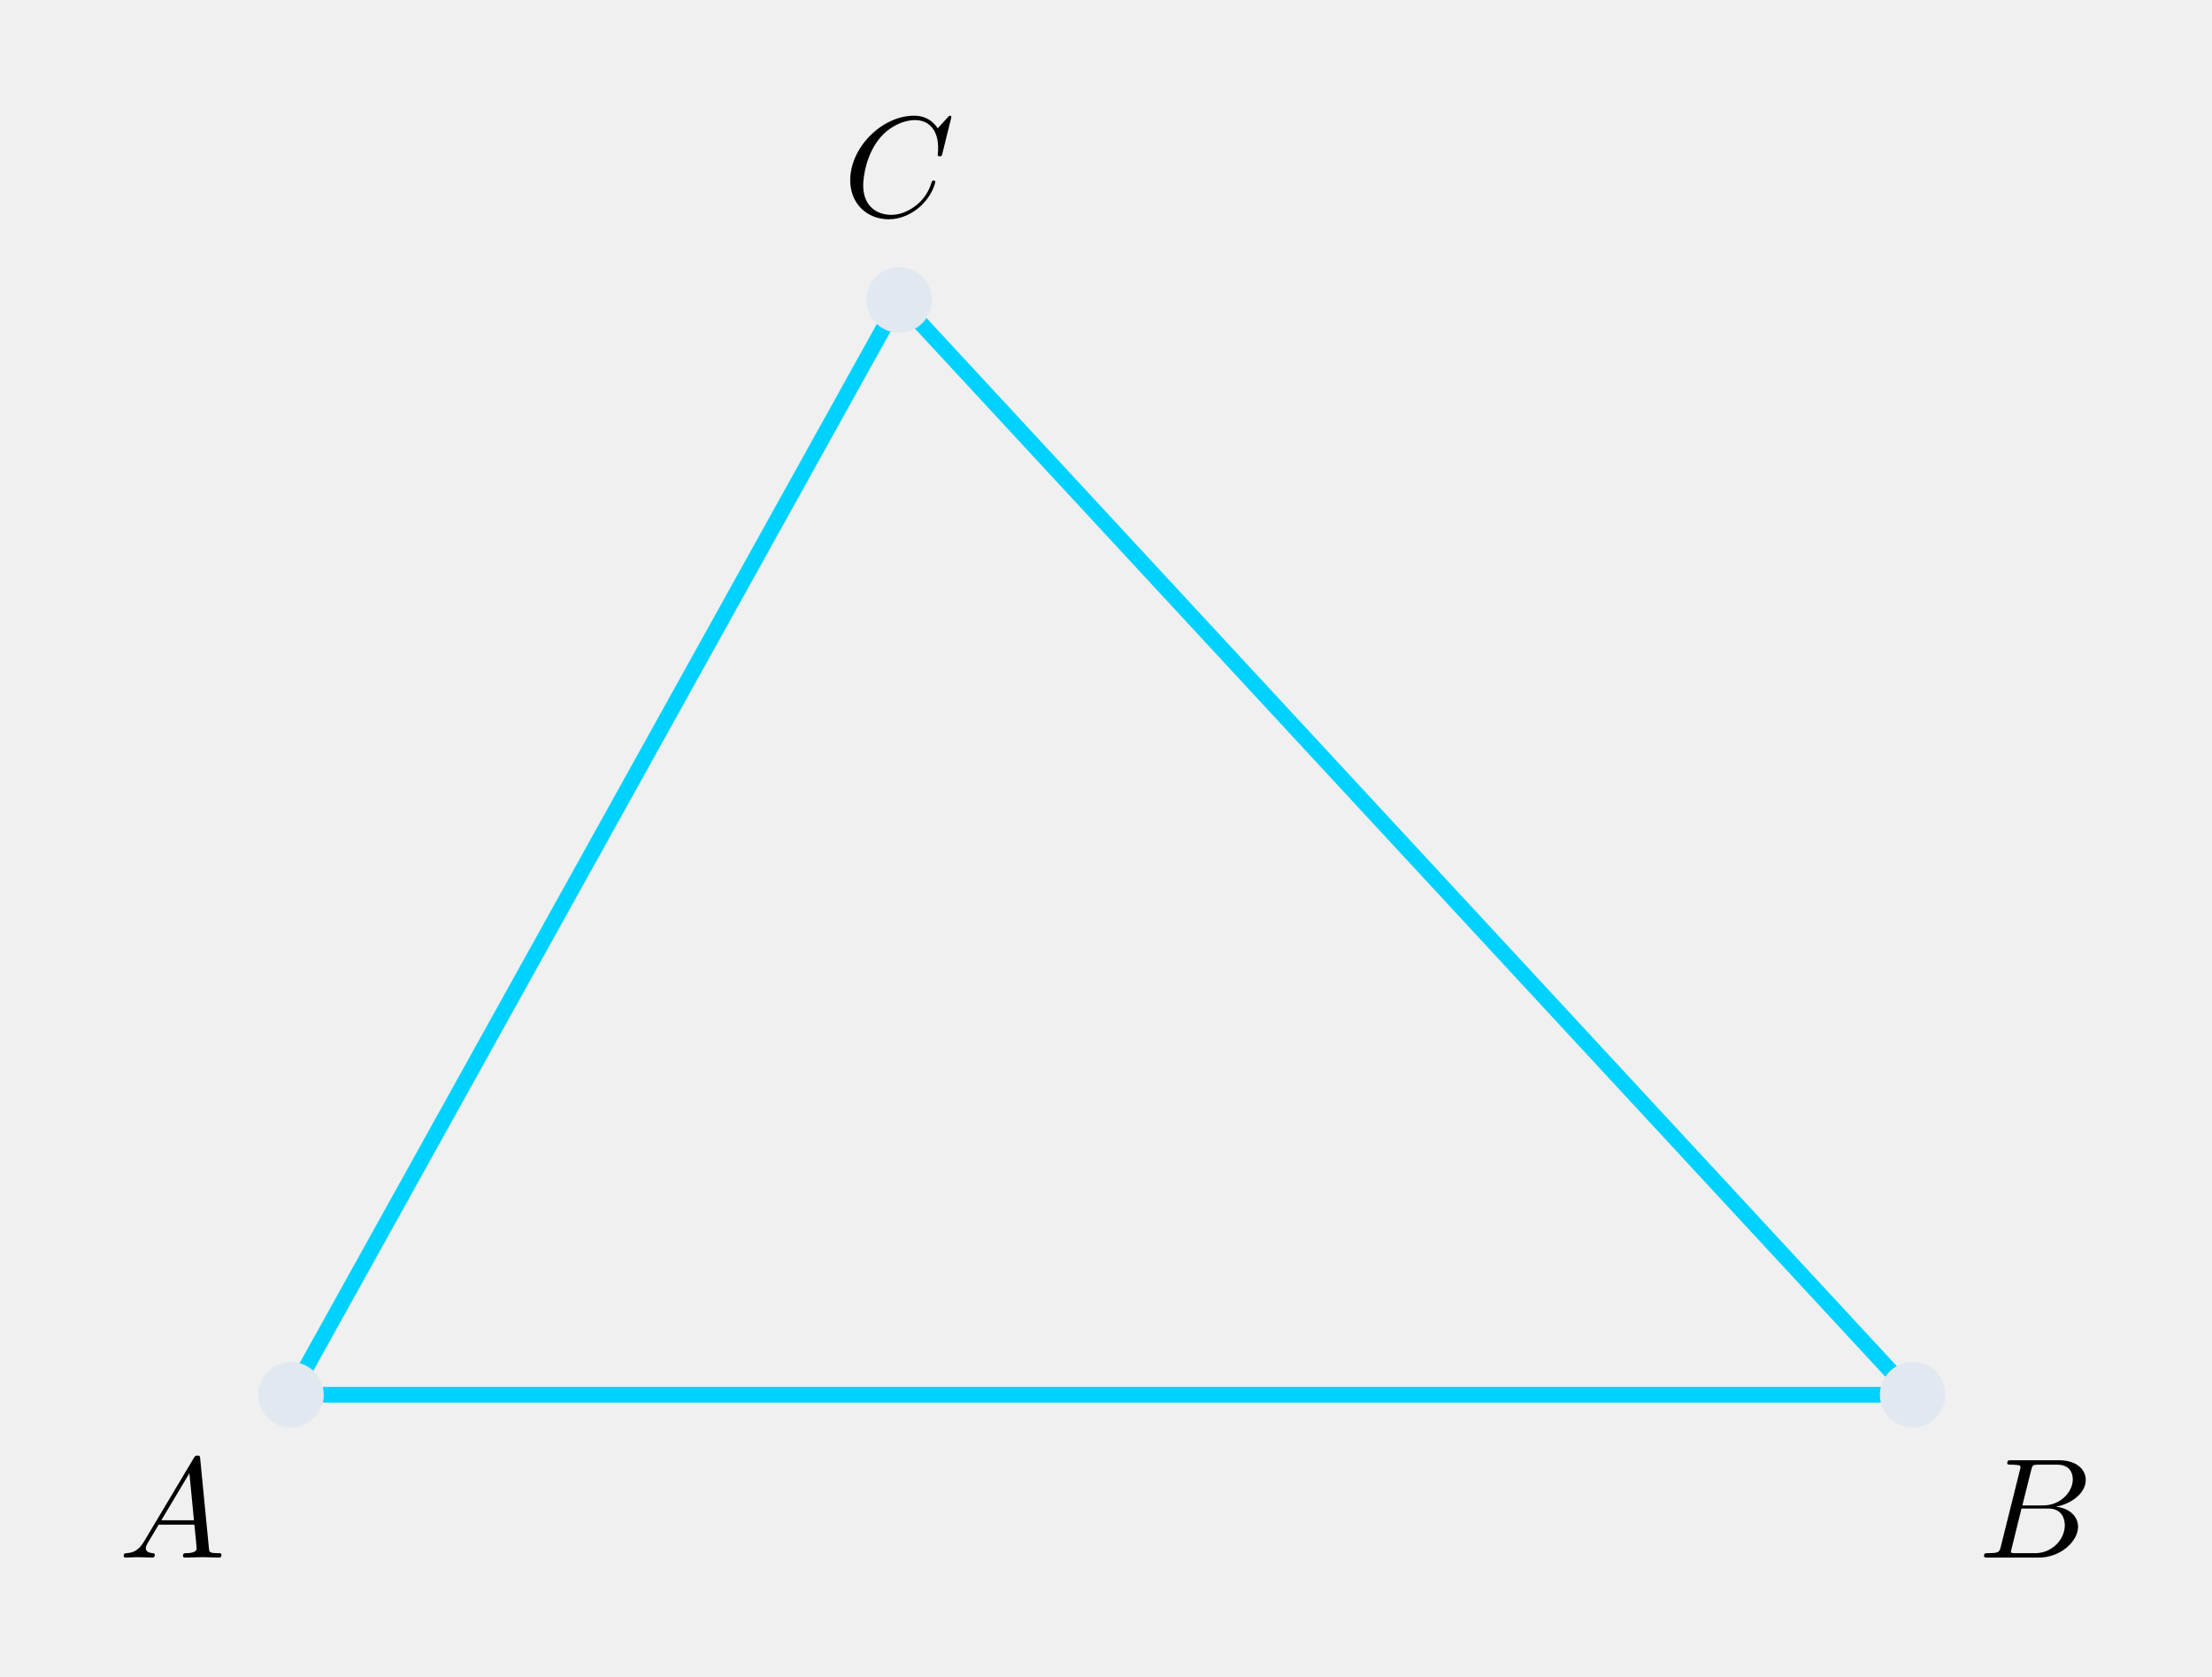
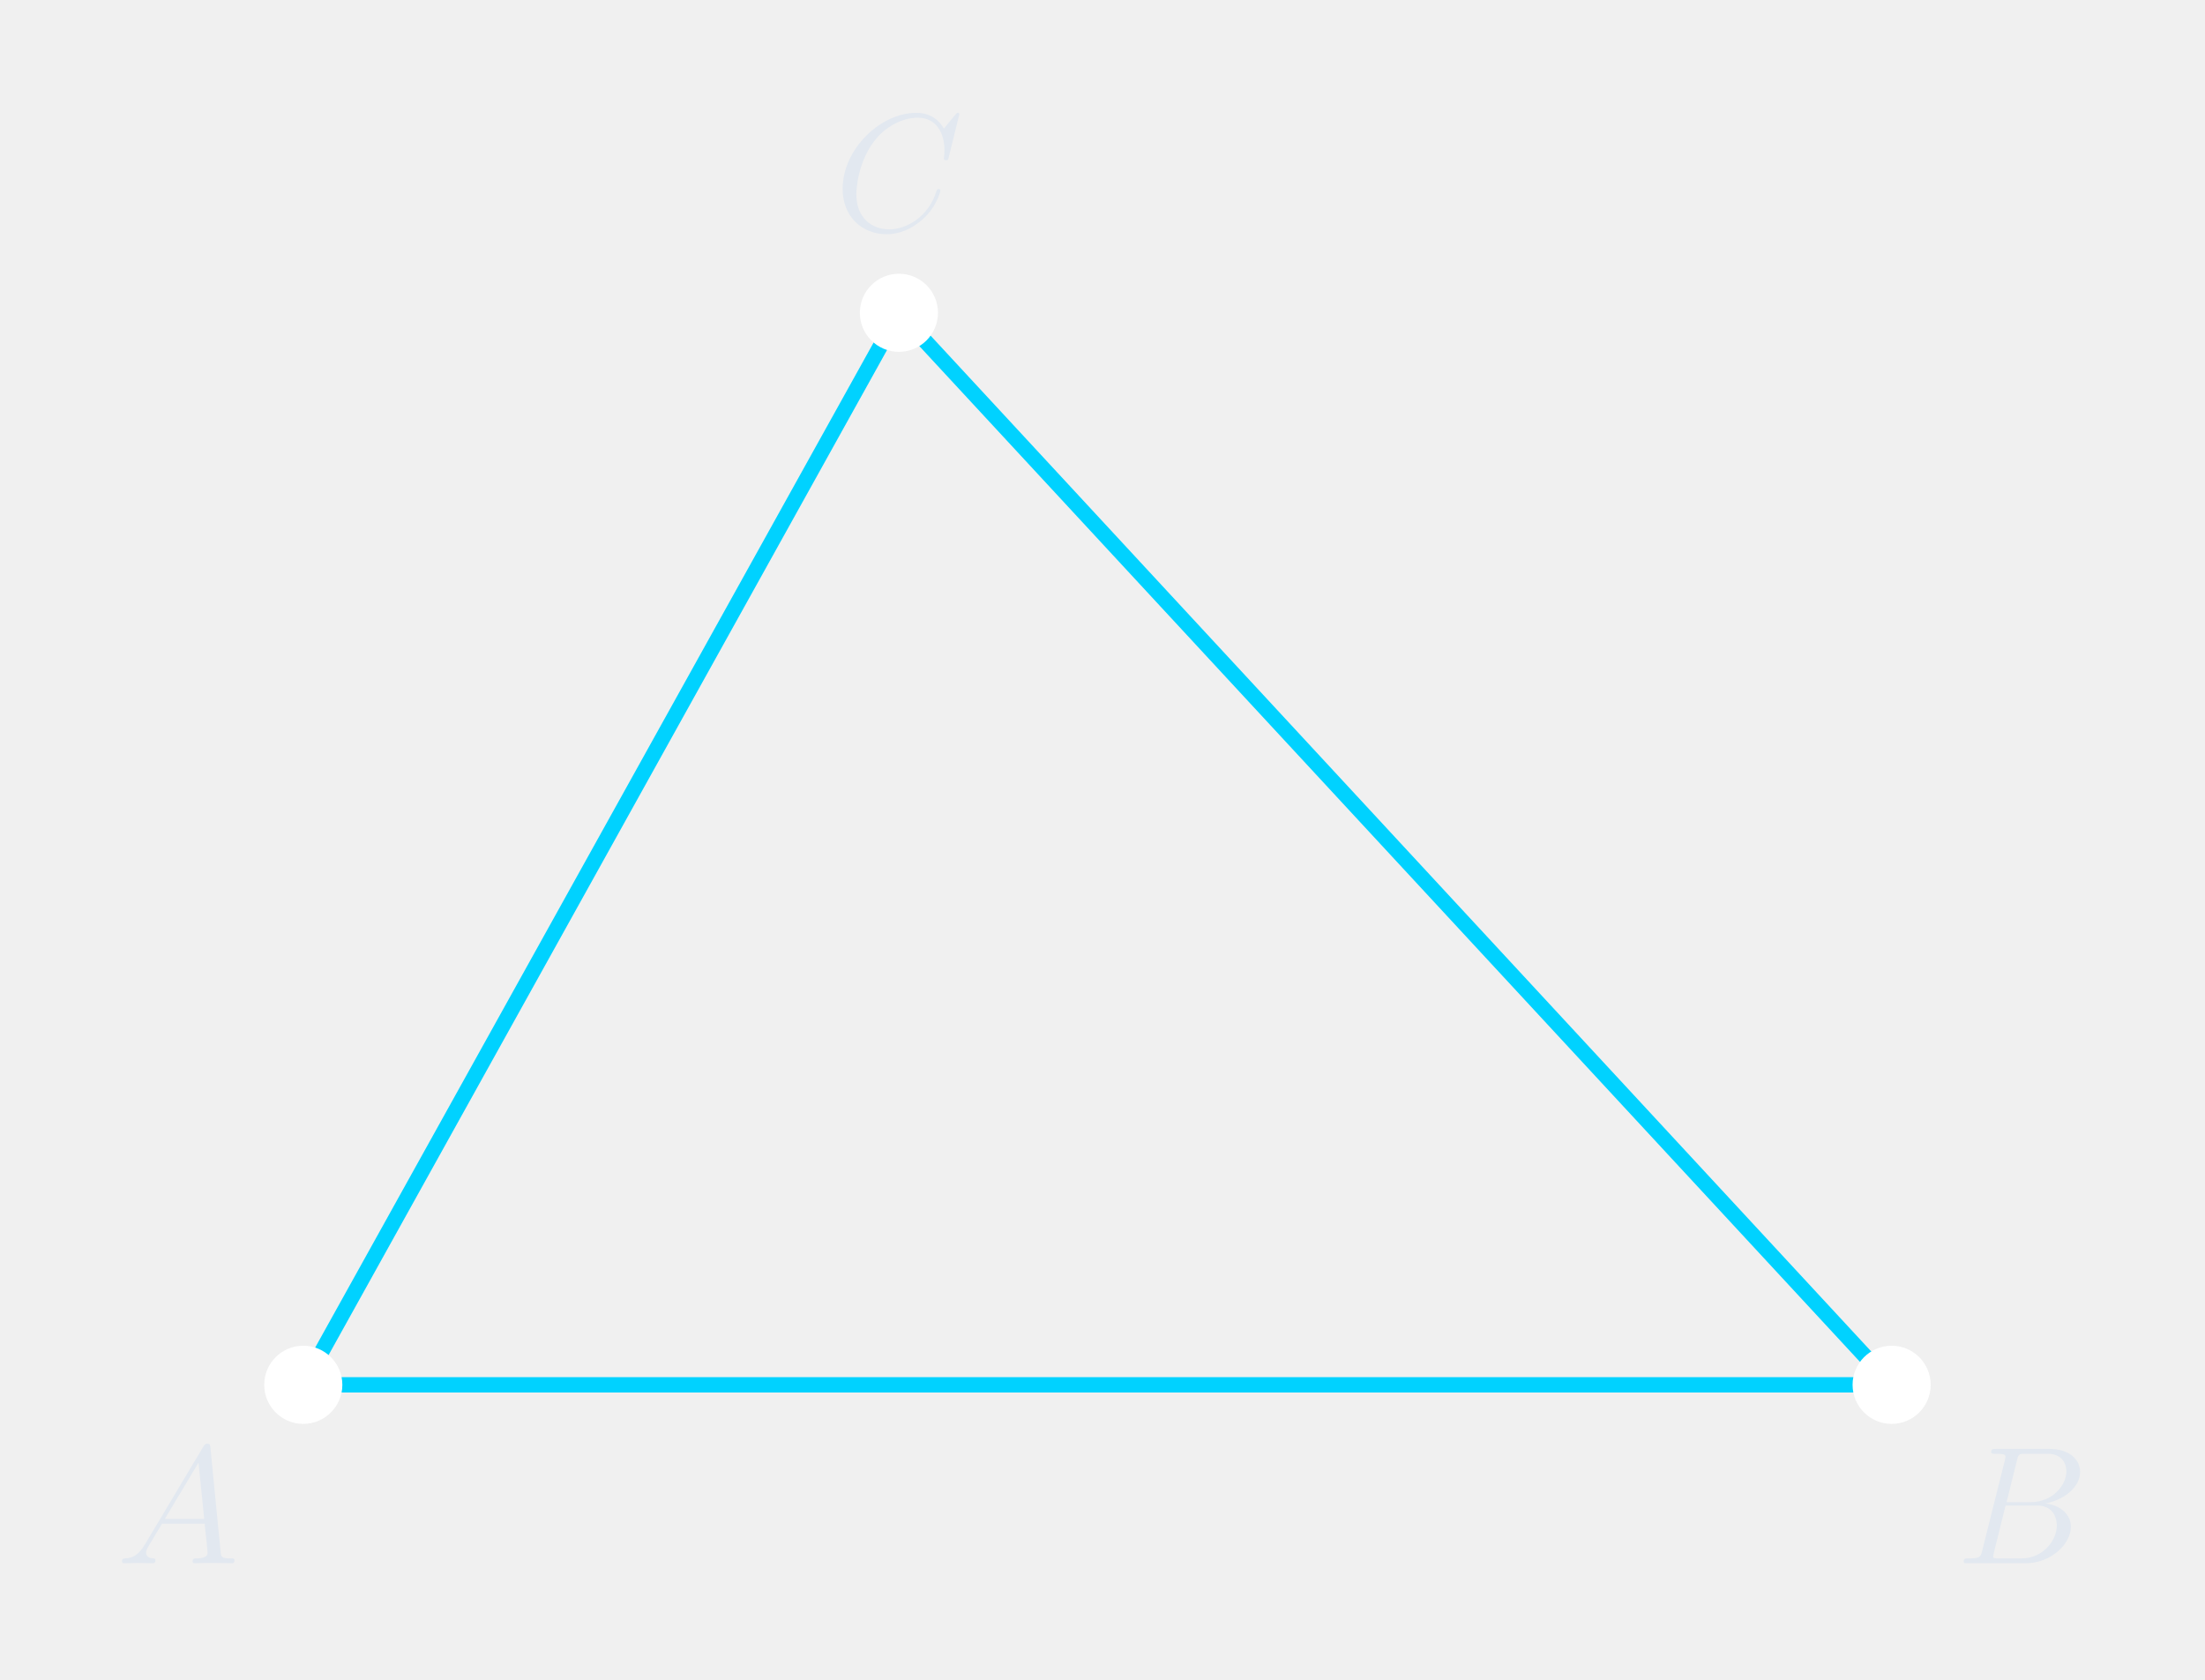
- <svg xmlns="http://www.w3.org/2000/svg" version="1.1" width="154.664pt" height="117.189pt" viewBox="0 -117.189 154.664 117.189">
+ <svg xmlns="http://www.w3.org/2000/svg" version="1.1" width="157.407pt" height="119.912pt" viewBox="0 -119.912 157.407 119.912">
  <g id="page1">
    <g transform="matrix(1 0 0 -1 0 0)">
-       <path d="M20.348 19.684H133.734L62.867 96.219Z" stroke="#00d2ff" fill="none" stroke-width="1.096" stroke-miterlimit="10" stroke-linecap="round" stroke-linejoin="round" />
-       <path d="M22.09 19.684C22.09 20.645 21.309 21.426 20.348 21.426C19.383 21.426 18.605 20.645 18.605 19.684C18.605 18.719 19.383 17.941 20.348 17.941C21.309 17.941 22.09 18.719 22.09 19.684Z" fill="#e2e8f0" />
-       <path d="M22.09 19.684C22.09 20.645 21.309 21.426 20.348 21.426C19.383 21.426 18.605 20.645 18.605 19.684C18.605 18.719 19.383 17.941 20.348 17.941C21.309 17.941 22.09 18.719 22.09 19.684Z" stroke="#e2e8f0" fill="none" stroke-width="1.096" stroke-miterlimit="10" />
-       <path d="M135.477 19.684C135.477 20.645 134.695 21.426 133.734 21.426C132.77 21.426 131.992 20.645 131.992 19.684C131.992 18.719 132.77 17.941 133.734 17.941C134.695 17.941 135.477 18.719 135.477 19.684Z" fill="#e2e8f0" />
-       <path d="M135.477 19.684C135.477 20.645 134.695 21.426 133.734 21.426C132.77 21.426 131.992 20.645 131.992 19.684C131.992 18.719 132.77 17.941 133.734 17.941C134.695 17.941 135.477 18.719 135.477 19.684Z" stroke="#e2e8f0" fill="none" stroke-width="1.096" stroke-miterlimit="10" />
-       <path d="M64.609 96.219C64.609 97.184 63.832 97.961 62.867 97.961C61.906 97.961 61.125 97.184 61.125 96.219C61.125 95.258 61.906 94.477 62.867 94.477C63.832 94.477 64.609 95.258 64.609 96.219Z" fill="#e2e8f0" />
-       <path d="M64.609 96.219C64.609 97.184 63.832 97.961 62.867 97.961C61.906 97.961 61.125 97.184 61.125 96.219C61.125 95.258 61.906 94.477 62.867 94.477C63.832 94.477 64.609 95.258 64.609 96.219Z" stroke="#e2e8f0" fill="none" stroke-width="1.096" stroke-miterlimit="10" />
-       <path d="M10.085 9.448C9.687 8.78 9.298 8.641 8.86 8.611C8.74 8.601 8.651 8.601 8.651 8.412C8.651 8.352 8.7 8.302 8.78 8.302C9.049 8.302 9.358 8.332 9.637 8.332C9.965 8.332 10.314 8.302 10.633 8.302C10.693 8.302 10.822 8.302 10.822 8.491C10.822 8.601 10.733 8.611 10.663 8.611C10.434 8.631 10.194 8.71 10.194 8.959C10.194 9.079 10.254 9.189 10.334 9.328L11.091 10.603H13.591C13.611 10.394 13.751 9.039 13.751 8.939C13.751 8.641 13.233 8.611 13.034 8.611C12.894 8.611 12.794 8.611 12.794 8.412C12.794 8.302 12.914 8.302 12.934 8.302C13.342 8.302 13.771 8.332 14.179 8.332C14.428 8.332 15.056 8.302 15.305 8.302C15.364 8.302 15.484 8.302 15.484 8.501C15.484 8.611 15.384 8.611 15.255 8.611C14.637 8.611 14.637 8.68 14.607 8.969L14 15.195C13.98 15.394 13.98 15.434 13.81 15.434C13.651 15.434 13.611 15.364 13.552 15.265L10.085 9.448ZM11.28 10.912L13.243 14.199L13.561 10.912H11.28Z" />
-       <path d="M139.9 9.079C139.8 8.69 139.78 8.611 138.993 8.611C138.824 8.611 138.724 8.611 138.724 8.412C138.724 8.302 138.814 8.302 138.993 8.302H142.549C144.123 8.302 145.299 9.477 145.299 10.454C145.299 11.171 144.721 11.749 143.755 11.858C144.791 12.047 145.837 12.784 145.837 13.731C145.837 14.468 145.179 15.105 143.984 15.105H140.637C140.448 15.105 140.348 15.105 140.348 14.906C140.348 14.797 140.438 14.797 140.627 14.797C140.647 14.797 140.836 14.797 141.005 14.777C141.185 14.757 141.274 14.747 141.274 14.617C141.274 14.578 141.264 14.548 141.235 14.428L139.9 9.079ZM141.404 11.948L142.022 14.418C142.111 14.767 142.131 14.797 142.559 14.797H143.844C144.721 14.797 144.93 14.209 144.93 13.771C144.93 12.894 144.073 11.948 142.858 11.948H141.404ZM140.956 8.611C140.816 8.611 140.796 8.611 140.737 8.621C140.637 8.631 140.607 8.641 140.607 8.72C140.607 8.75 140.607 8.77 140.657 8.949L141.344 11.729H143.227C144.183 11.729 144.372 10.991 144.372 10.563C144.372 9.577 143.486 8.611 142.31 8.611H140.956Z" />
-       <path d="M66.521 109.002C66.521 109.032 66.501 109.102 66.411 109.102C66.381 109.102 66.371 109.092 66.262 108.982L65.564 108.215C65.475 108.355 65.016 109.102 63.911 109.102C61.689 109.102 59.448 106.9 59.448 104.589C59.448 102.946 60.623 101.86 62.147 101.86C63.014 101.86 63.771 102.258 64.299 102.716C65.226 103.533 65.395 104.44 65.395 104.47C65.395 104.569 65.295 104.569 65.275 104.569C65.216 104.569 65.166 104.549 65.146 104.47C65.056 104.181 64.827 103.474 64.14 102.896C63.452 102.338 62.825 102.169 62.307 102.169C61.41 102.169 60.355 102.686 60.355 104.241C60.355 104.808 60.564 106.422 61.56 107.587C62.167 108.295 63.104 108.793 63.99 108.793C65.007 108.793 65.594 108.026 65.594 106.87C65.594 106.472 65.564 106.462 65.564 106.362S65.674 106.263 65.714 106.263C65.843 106.263 65.843 106.283 65.893 106.462L66.521 109.002Z" />
+       <path d="M21.648 21.043H135.039L64.172 97.582Z" stroke="#00d2ff" fill="none" stroke-width="1.096" stroke-miterlimit="10" stroke-linecap="round" stroke-linejoin="round" />
+       <path d="M23.891 21.043C23.891 22.281 22.887 23.285 21.648 23.285S19.41 22.281 19.41 21.043S20.41 18.801 21.648 18.801S23.891 19.805 23.891 21.043Z" fill="#fff" />
+       <path d="M23.891 21.043C23.891 22.281 22.887 23.285 21.648 23.285S19.41 22.281 19.41 21.043S20.41 18.801 21.648 18.801S23.891 19.805 23.891 21.043Z" stroke="#fff" fill="none" stroke-width="1.096" stroke-miterlimit="10" />
+       <path d="M137.277 21.043C137.277 22.281 136.273 23.285 135.039 23.285C133.801 23.285 132.797 22.281 132.797 21.043S133.801 18.801 135.039 18.801C136.273 18.801 137.277 19.805 137.277 21.043Z" fill="#fff" />
+       <path d="M137.277 21.043C137.277 22.281 136.273 23.285 135.039 23.285C133.801 23.285 132.797 22.281 132.797 21.043S133.801 18.801 135.039 18.801C136.273 18.801 137.277 19.805 137.277 21.043Z" stroke="#fff" fill="none" stroke-width="1.096" stroke-miterlimit="10" />
+       <path d="M66.41 97.582C66.41 98.816 65.41 99.82 64.172 99.82S61.93 98.816 61.93 97.582C61.93 96.344 62.934 95.34 64.172 95.34S66.41 96.344 66.41 97.582Z" fill="#fff" />
+       <path d="M66.41 97.582C66.41 98.816 65.41 99.82 64.172 99.82S61.93 98.816 61.93 97.582C61.93 96.344 62.934 95.34 64.172 95.34S66.41 96.344 66.41 97.582Z" stroke="#fff" fill="none" stroke-width="1.096" stroke-miterlimit="10" />
+       <path d="M10.334 9.629C9.916 8.924 9.509 8.684 8.935 8.649C8.804 8.637 8.709 8.637 8.709 8.422C8.709 8.35 8.768 8.302 8.852 8.302C9.067 8.302 9.605 8.326 9.82 8.326C10.167 8.326 10.549 8.302 10.884 8.302C10.956 8.302 11.099 8.302 11.099 8.529C11.099 8.637 11.004 8.649 10.932 8.649C10.657 8.673 10.43 8.768 10.43 9.055C10.43 9.222 10.502 9.354 10.657 9.617L11.565 11.123H14.614C14.626 11.015 14.626 10.92 14.638 10.812C14.674 10.502 14.817 9.258 14.817 9.031C14.817 8.673 14.207 8.649 14.016 8.649C13.884 8.649 13.753 8.649 13.753 8.434C13.753 8.302 13.861 8.302 13.932 8.302C14.135 8.302 14.375 8.326 14.578 8.326H15.259C15.989 8.326 16.514 8.302 16.526 8.302C16.61 8.302 16.742 8.302 16.742 8.529C16.742 8.649 16.634 8.649 16.455 8.649C15.797 8.649 15.785 8.756 15.749 9.115L15.02 16.574C14.996 16.813 14.949 16.837 14.817 16.837C14.697 16.837 14.626 16.813 14.518 16.634L10.334 9.629ZM11.769 11.47L14.171 15.486L14.578 11.47H11.769Z" fill="#e2e8f0" />
+       <path d="M143.984 15.654C144.092 16.096 144.14 16.12 144.606 16.12H146.16C147.511 16.12 147.511 14.972 147.511 14.865C147.511 13.896 146.542 12.665 144.964 12.665H143.243L143.984 15.654ZM146.004 12.569C147.307 12.809 148.491 13.717 148.491 14.817C148.491 15.749 147.666 16.467 146.315 16.467H142.478C142.251 16.467 142.143 16.467 142.143 16.239C142.143 16.12 142.251 16.12 142.43 16.12C143.159 16.12 143.159 16.024 143.159 15.893C143.159 15.869 143.159 15.797 143.112 15.618L141.498 9.187C141.39 8.768 141.366 8.649 140.529 8.649C140.302 8.649 140.183 8.649 140.183 8.434C140.183 8.302 140.255 8.302 140.494 8.302H144.594C146.423 8.302 147.833 9.689 147.833 10.896C147.833 11.876 146.973 12.474 146.004 12.569ZM144.307 8.649H142.693C142.526 8.649 142.502 8.649 142.43 8.661C142.299 8.673 142.287 8.696 142.287 8.792C142.287 8.876 142.311 8.948 142.335 9.055L143.171 12.426H145.419C146.829 12.426 146.829 11.111 146.829 11.015C146.829 9.868 145.789 8.649 144.307 8.649Z" fill="#e2e8f0" />
+       <path d="M68.483 111.748C68.483 111.856 68.399 111.856 68.375 111.856S68.303 111.856 68.208 111.736L67.383 110.732C66.965 111.449 66.307 111.856 65.411 111.856C62.828 111.856 60.151 109.238 60.151 106.428C60.151 104.432 61.549 103.189 63.295 103.189C64.251 103.189 65.088 103.595 65.781 104.181C66.821 105.054 67.132 106.213 67.132 106.309C67.132 106.417 67.036 106.417 67.001 106.417C66.893 106.417 66.881 106.345 66.857 106.297C66.307 104.432 64.693 103.536 63.498 103.536C62.231 103.536 61.131 104.348 61.131 106.046C61.131 106.428 61.251 108.508 62.601 110.074C63.259 110.84 64.382 111.509 65.518 111.509C66.833 111.509 67.419 110.421 67.419 109.202C67.419 108.891 67.383 108.628 67.383 108.58C67.383 108.473 67.502 108.473 67.538 108.473C67.67 108.473 67.682 108.485 67.73 108.7L68.483 111.748Z" fill="#e2e8f0" />
    </g>
  </g>
</svg>
